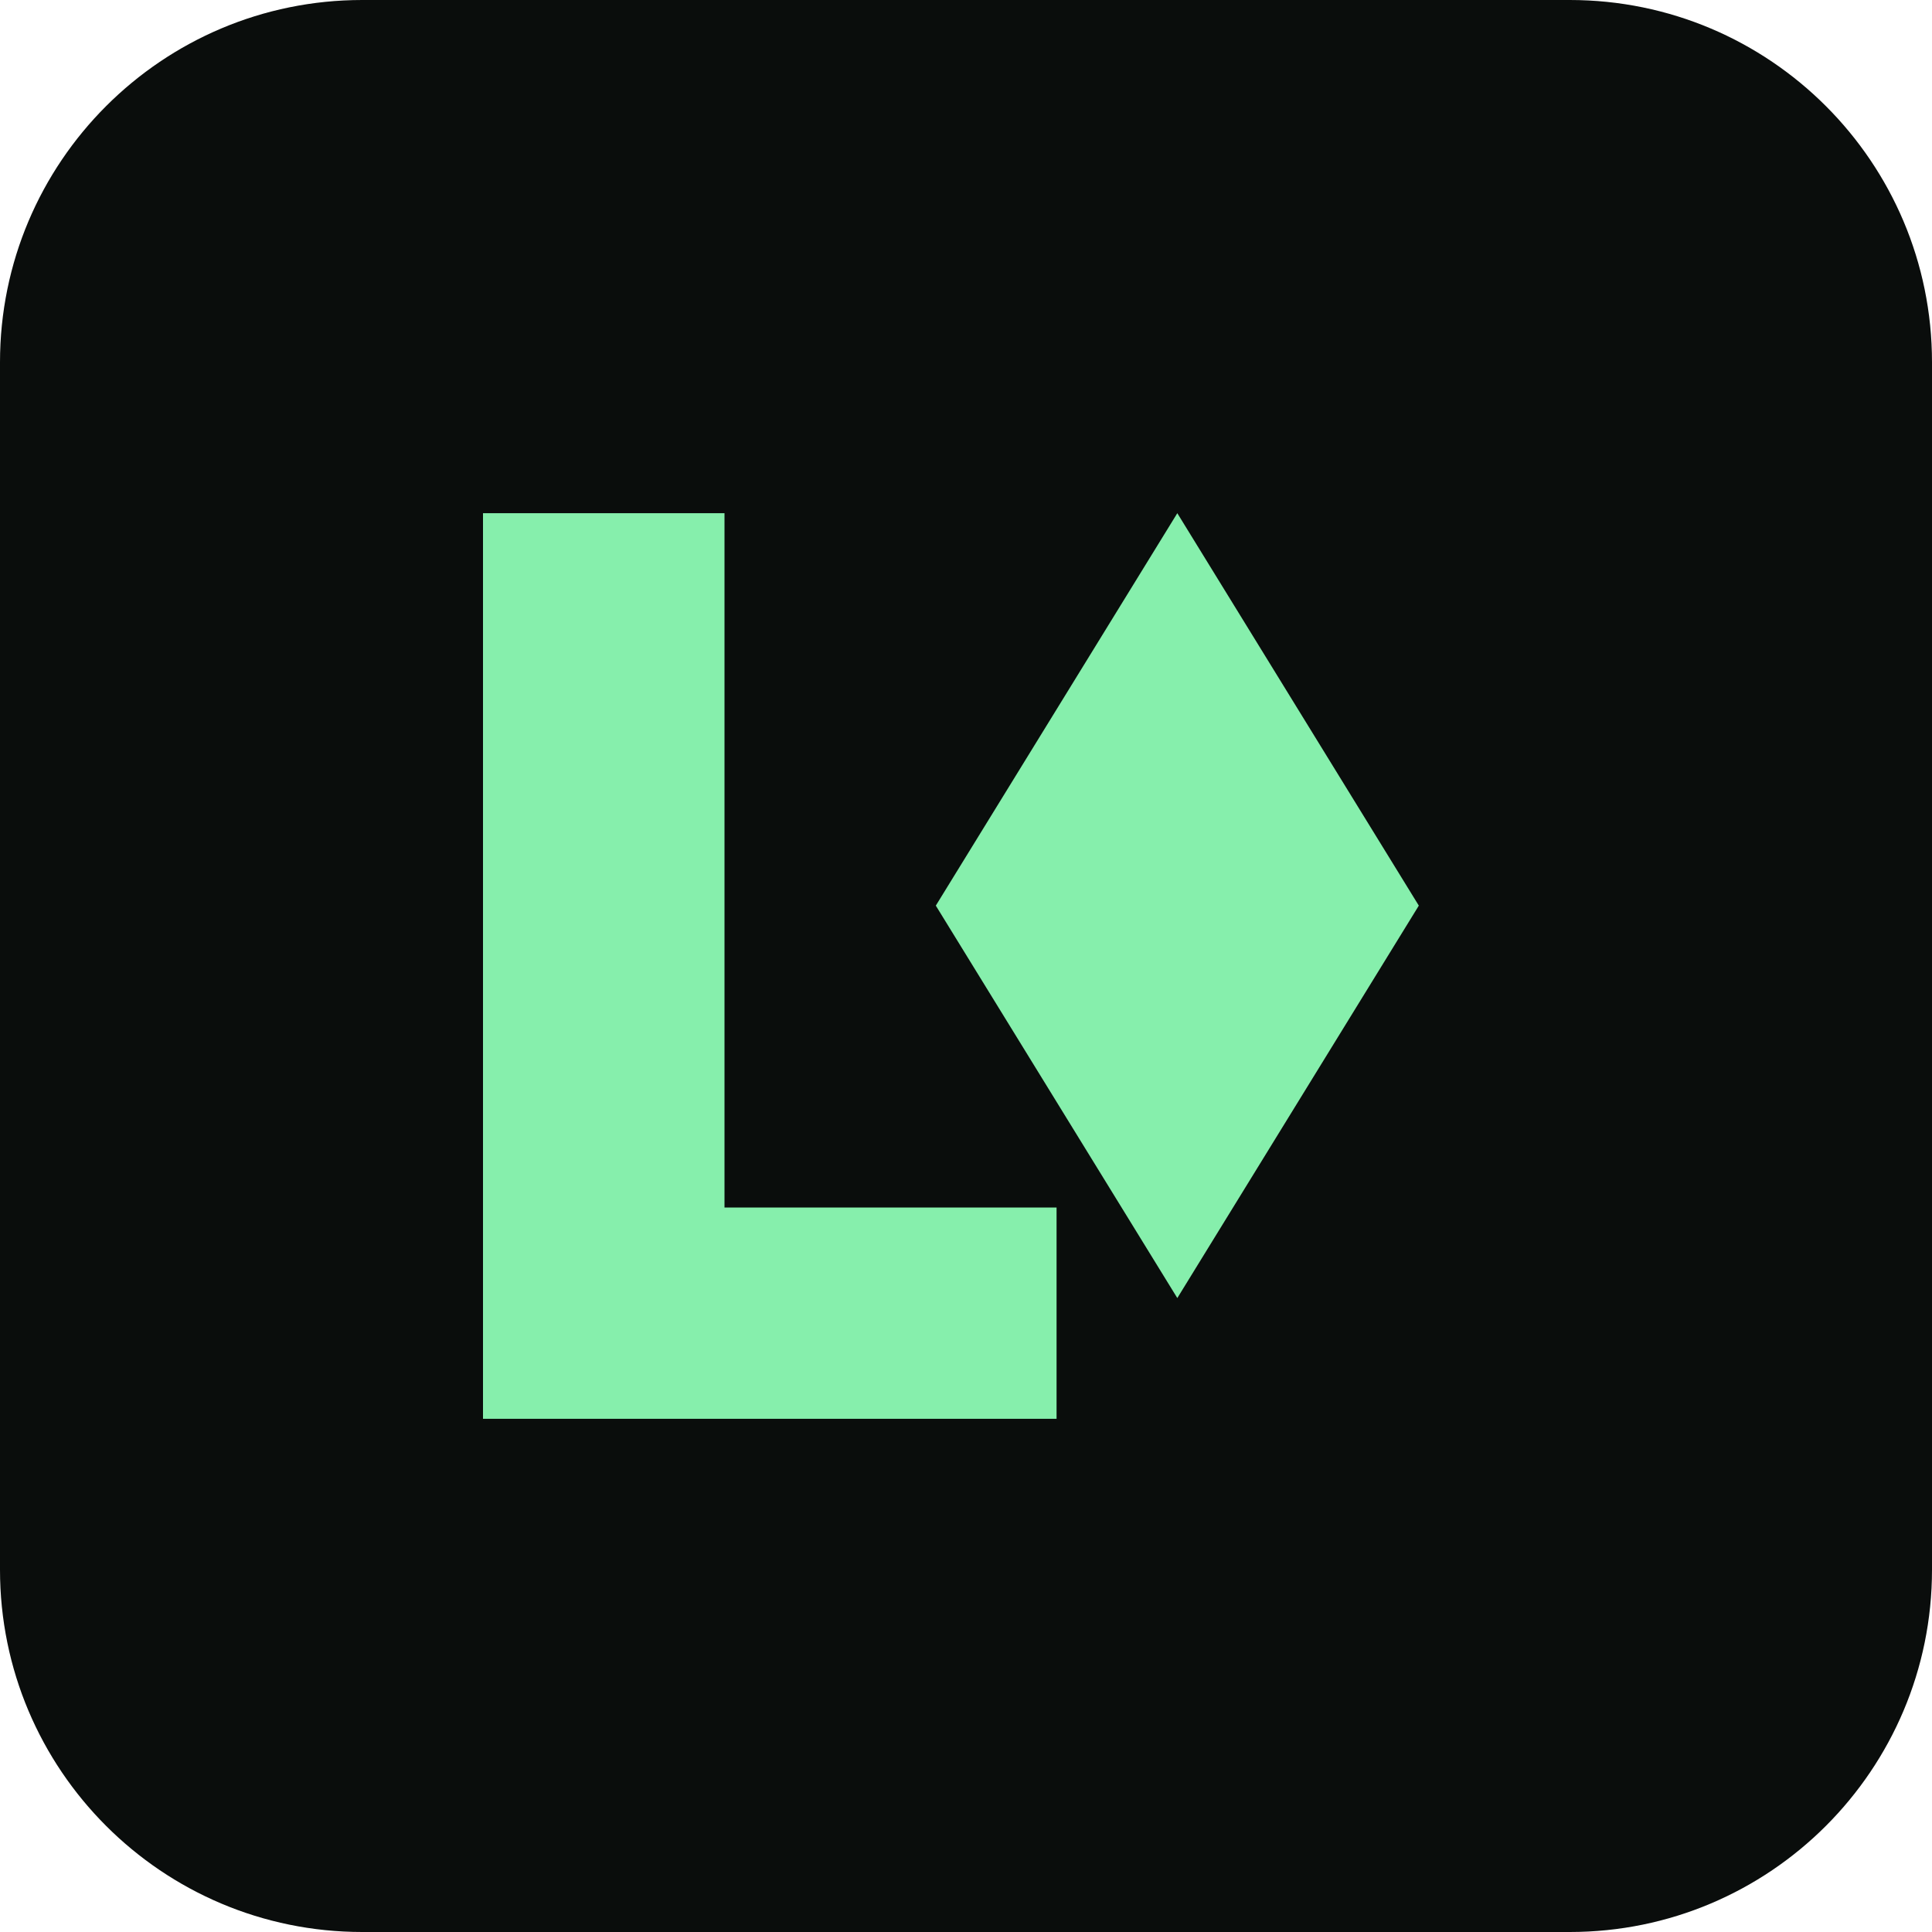
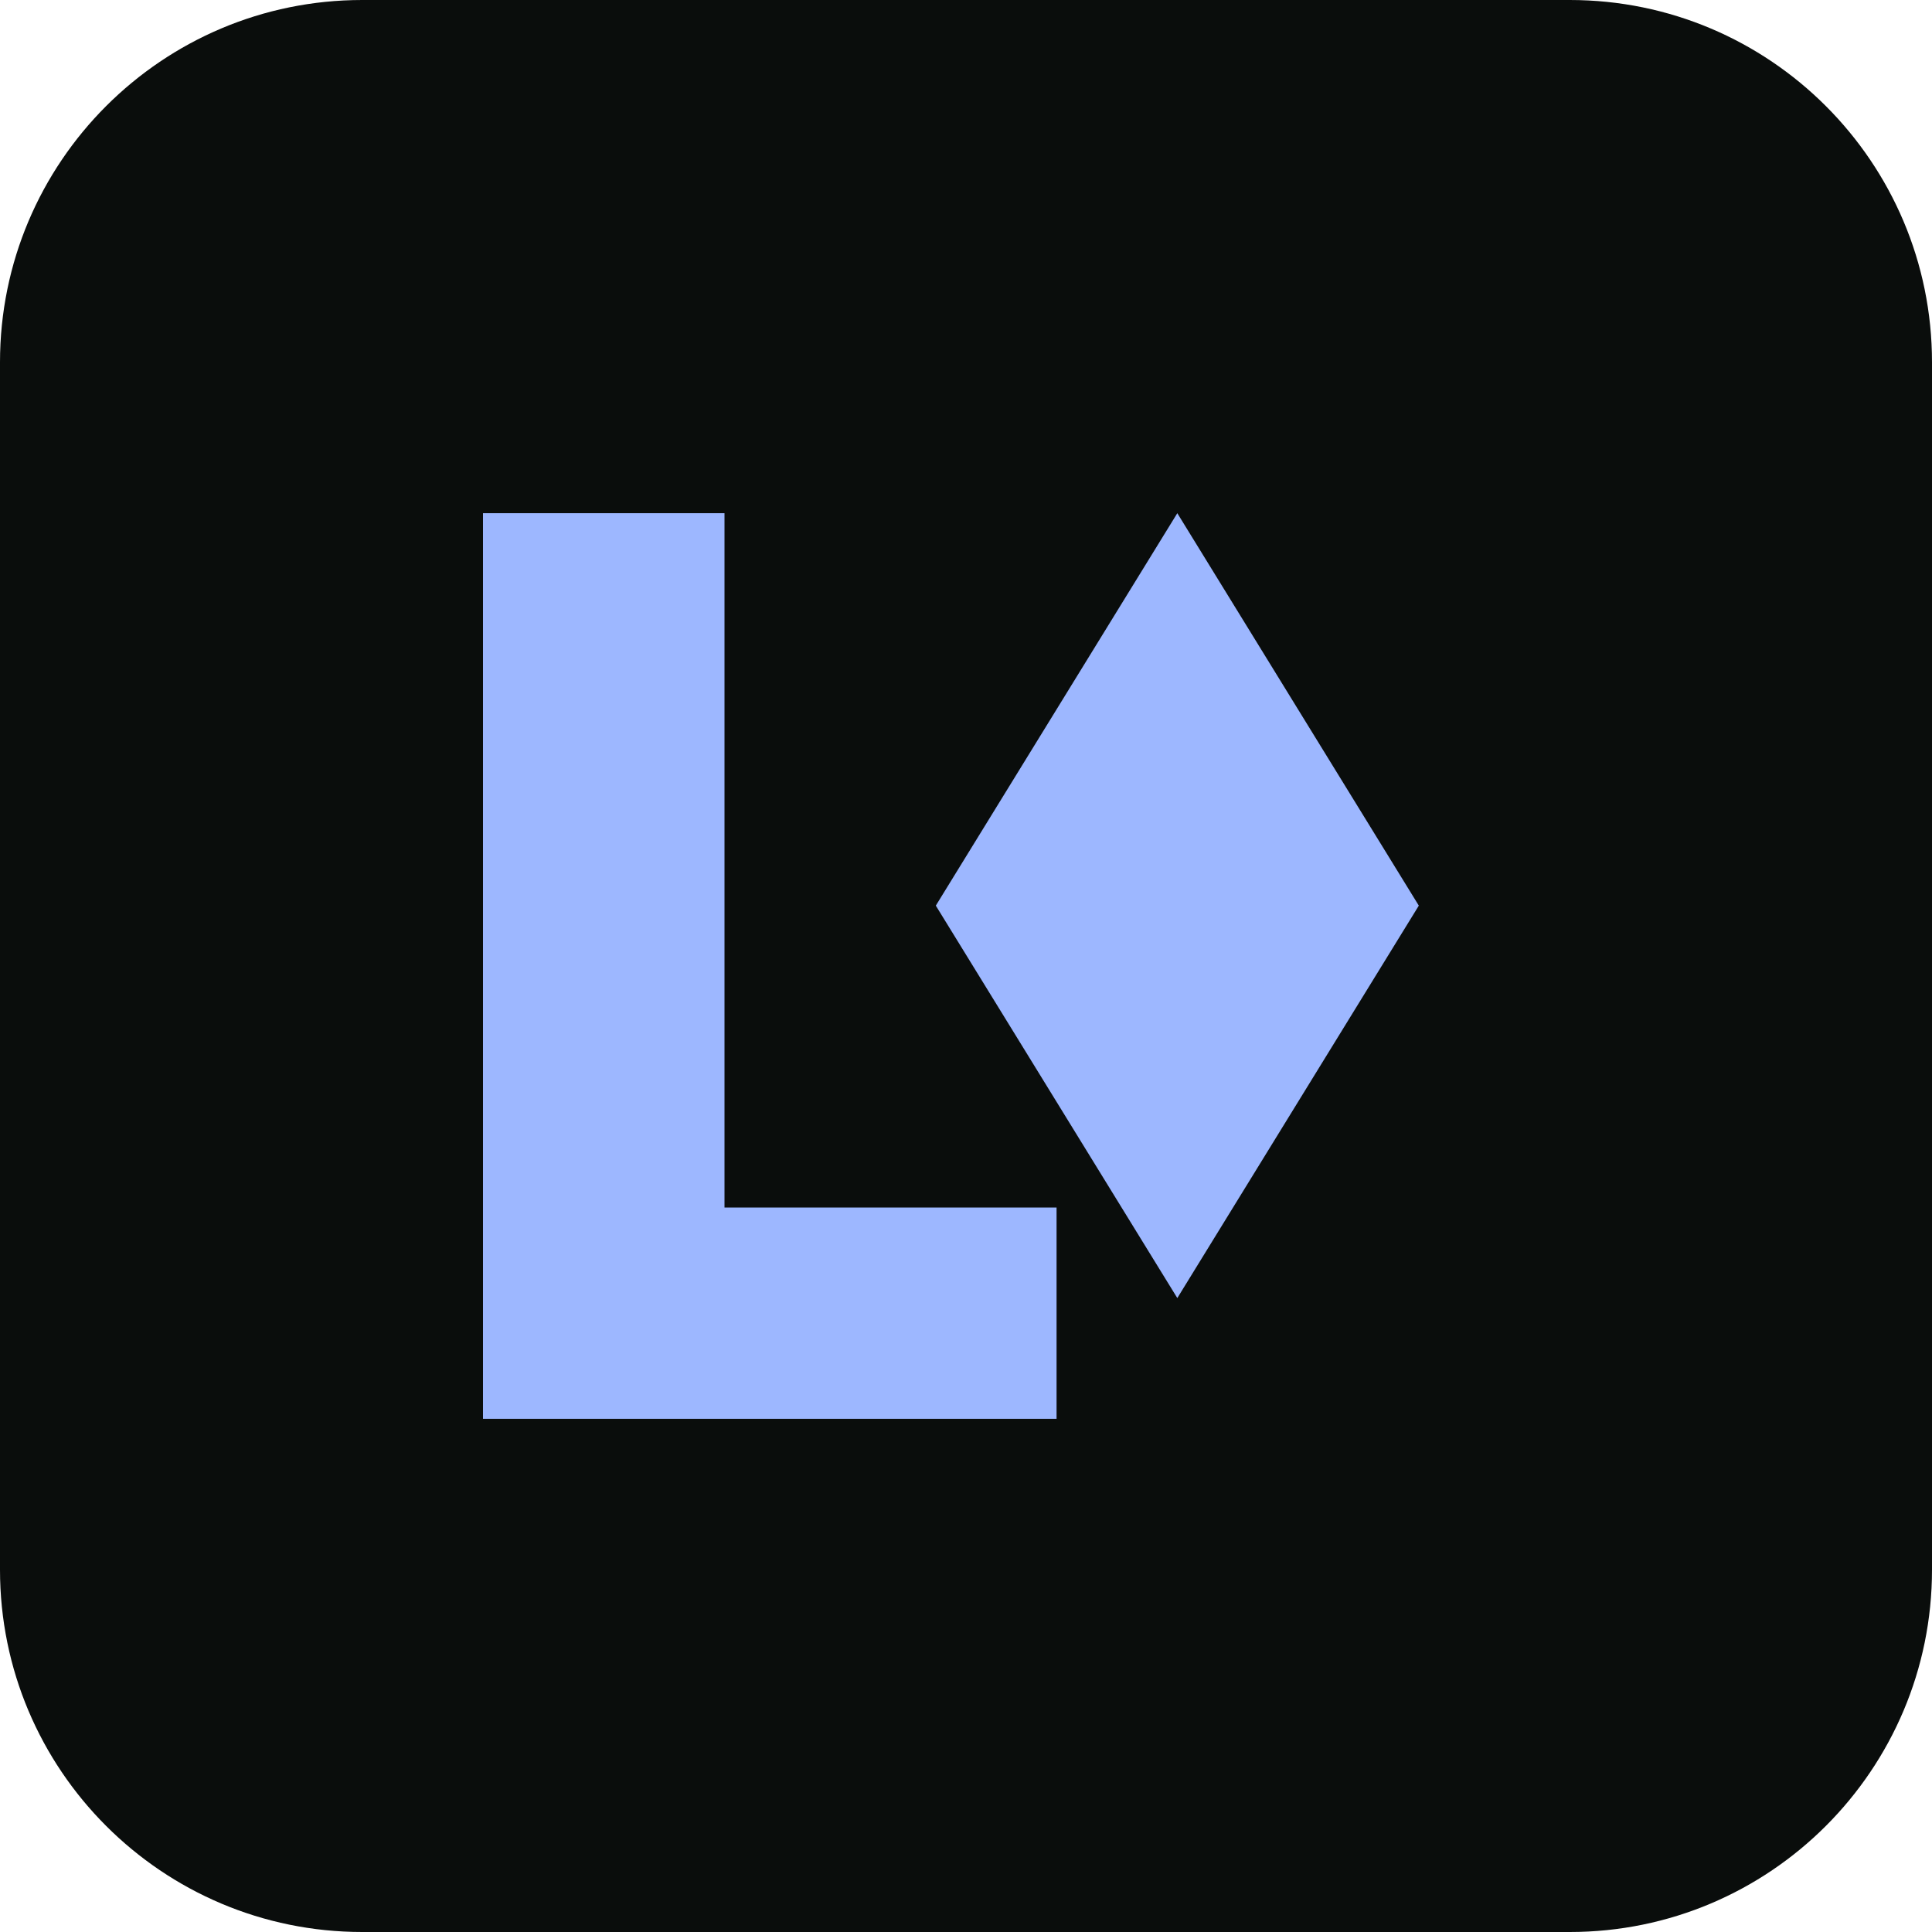
<svg xmlns="http://www.w3.org/2000/svg" viewBox="0 0 64 64">
  <rect width="64" height="64" rx="12" fill="#0a0d0c" />
-   <path d="M16 17v30h19v-7H24V17h-8Zm23 0-8 13 8 13 8-13-8-13Z" fill="#86efac" />
+   <path d="M16 17v30h19v-7H24V17h-8Zm23 0-8 13 8 13 8-13-8-13Z" fill="#9db7ff" />
</svg>
